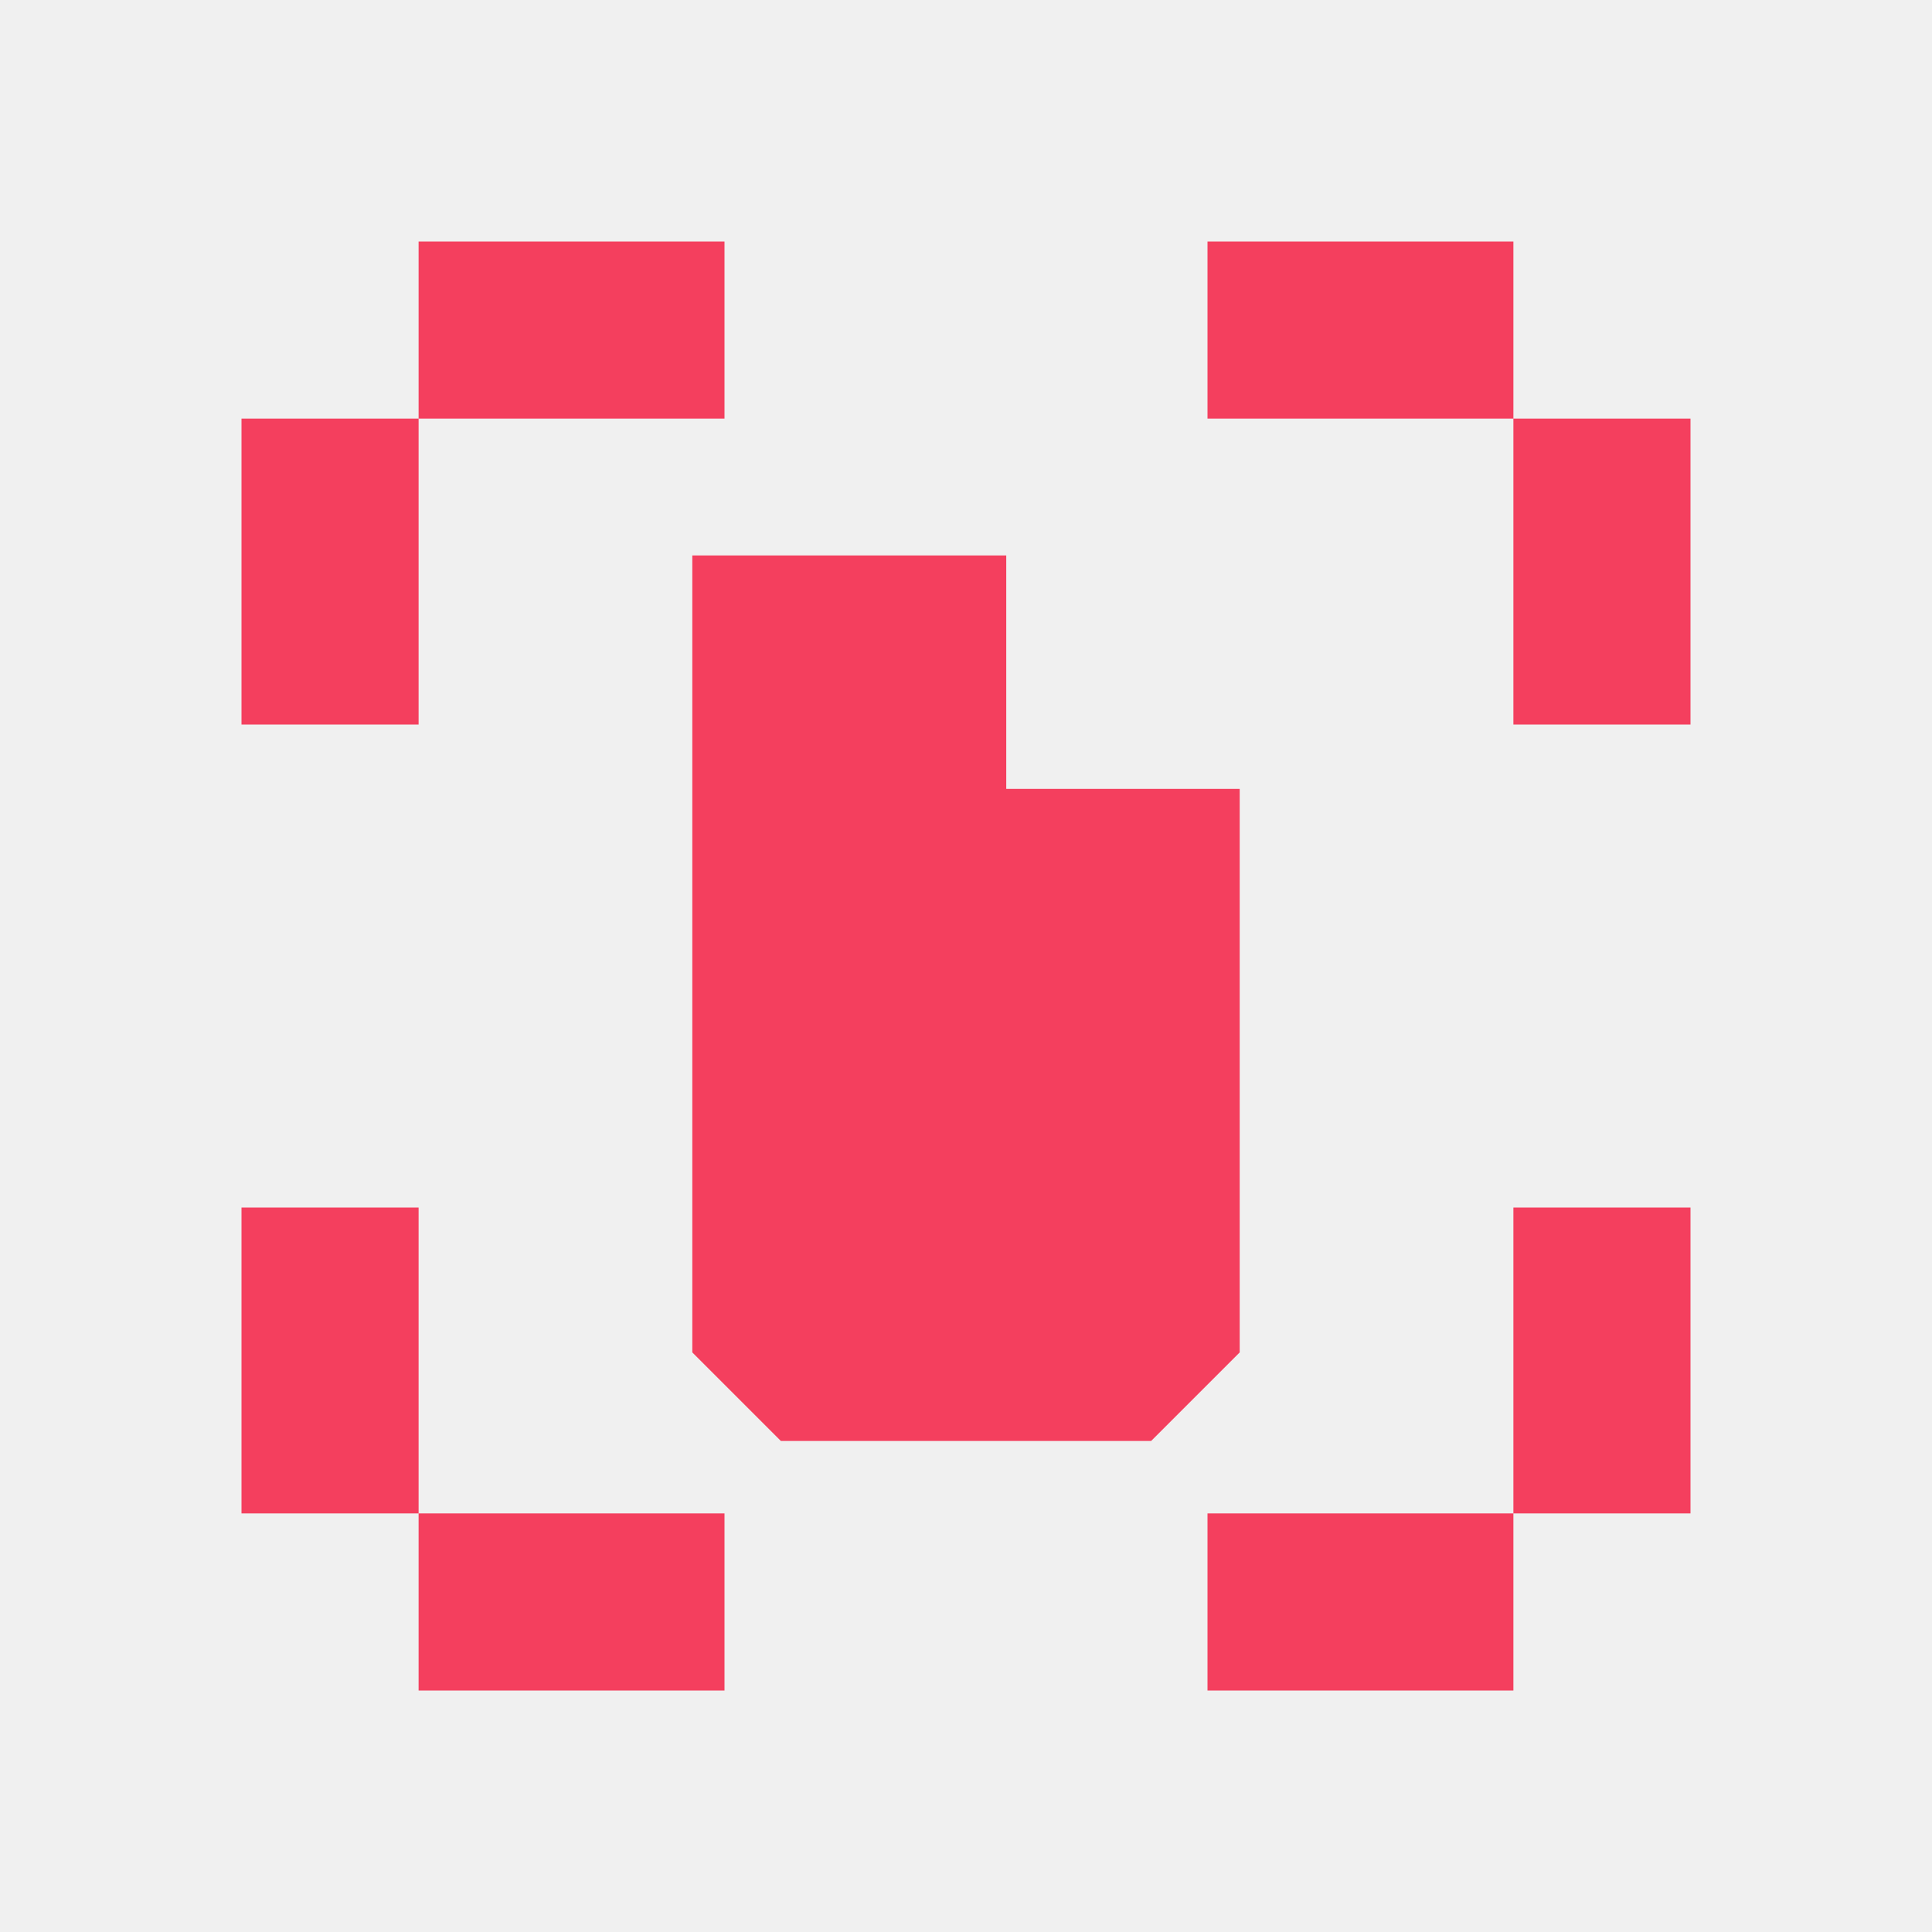
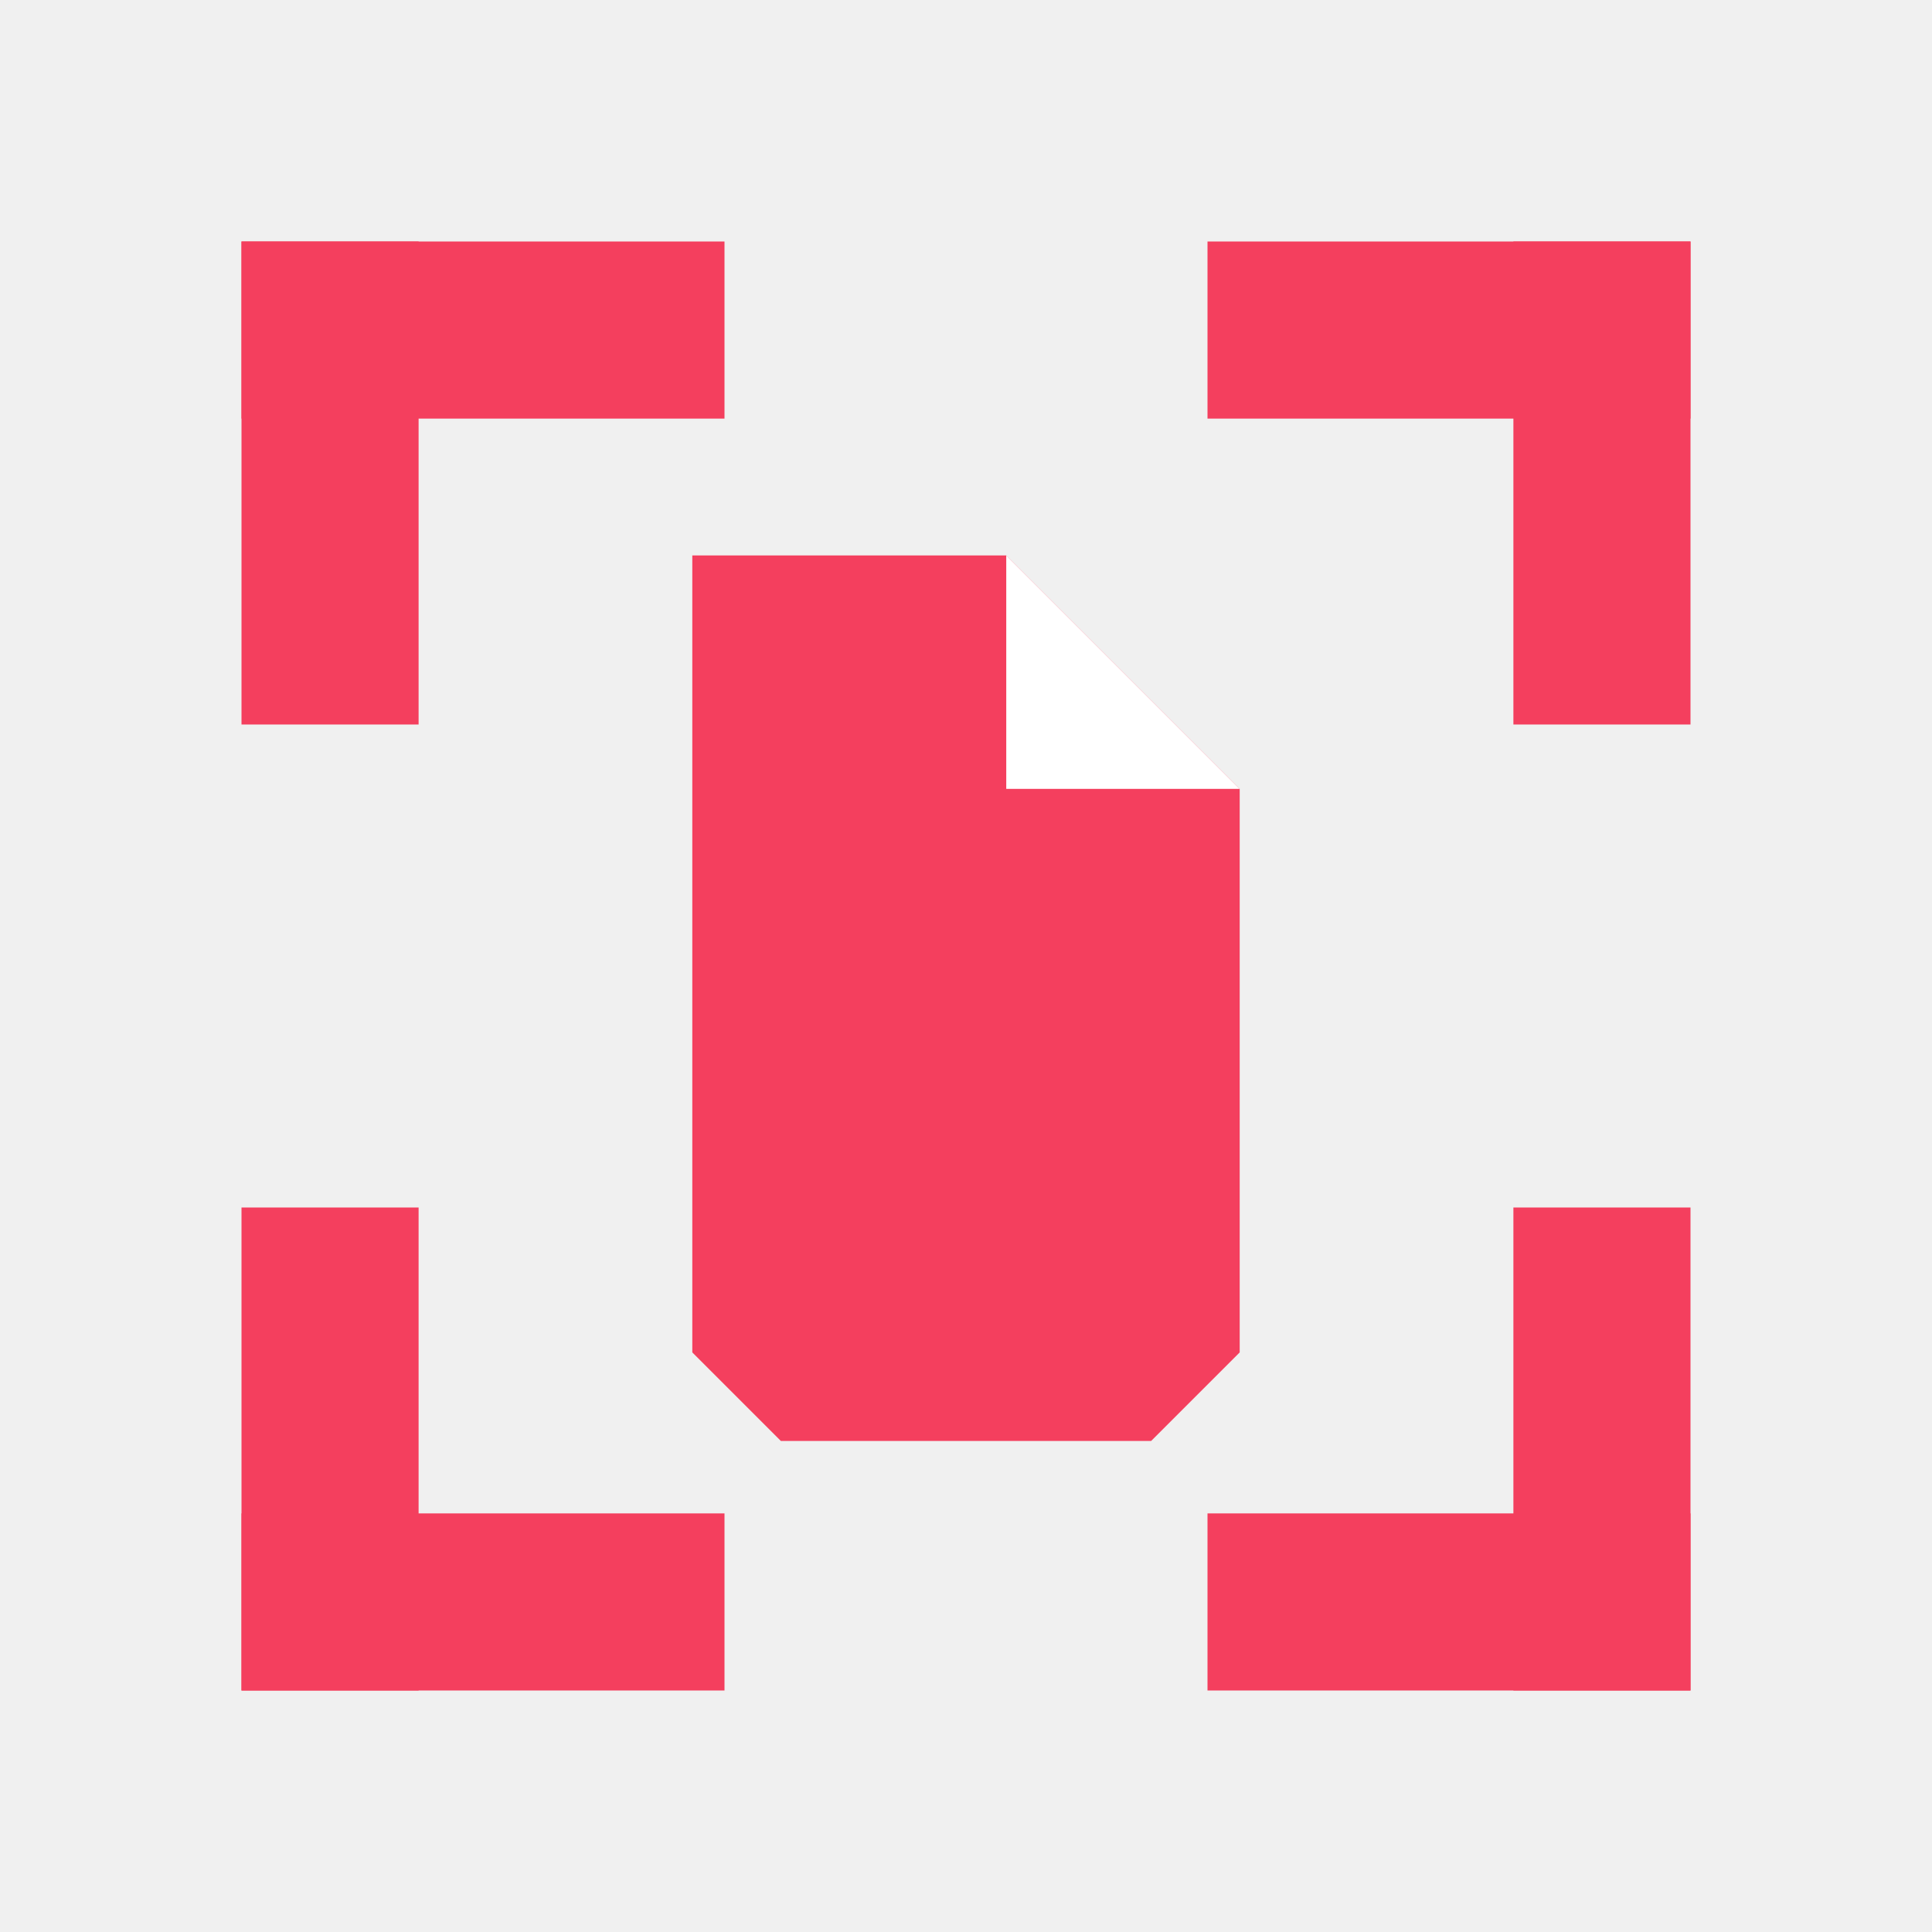
<svg xmlns="http://www.w3.org/2000/svg" viewBox="0 0 24 24" width="24" height="24">
-   <path d="M3 3h2.2v6h-2.2ZM3 3h6v2.2h-6ZM18.8 3h2.2v6h-2.2ZM15 3h6v2.2h-6ZM3 15h2.2v6h-2.2ZM3 18.8h6v2.2h-6ZM18.8 15h2.2v6h-2.2ZM15 18.8h6v2.2h-6ZM8.6 6.9L12.5 6.9L15.4 9.8L15.4 16.8L14.3 17.9L9.7 17.9L8.6 16.8ZM12.5 6.9L15.4 9.8L12.5 9.8Z" fill="#f43f5e" fill-rule="evenodd" />
+   <rect x="3" y="3" width="2.2" height="6" fill="#f43f5e" />
+   <rect x="3" y="3" width="6" height="2.2" fill="#f43f5e" />
+   <rect x="18.8" y="3" width="2.2" height="6" fill="#f43f5e" />
+   <rect x="15" y="3" width="6" height="2.2" fill="#f43f5e" />
+   <rect x="3" y="15" width="2.2" height="6" fill="#f43f5e" />
+   <rect x="3" y="18.8" width="6" height="2.2" fill="#f43f5e" />
+   <rect x="18.8" y="15" width="2.2" height="6" fill="#f43f5e" />
+   <rect x="15" y="18.8" width="6" height="2.2" fill="#f43f5e" />
+   <path d="M8.6 6.9L12.5 6.9L15.4 9.8L15.4 16.8L14.3 17.9L9.7 17.9L8.6 16.8Z" fill="#f43f5e" />
+   <path d="M12.5 6.9L15.4 9.8L12.5 9.8Z" fill="#ffffff" />
</svg>
